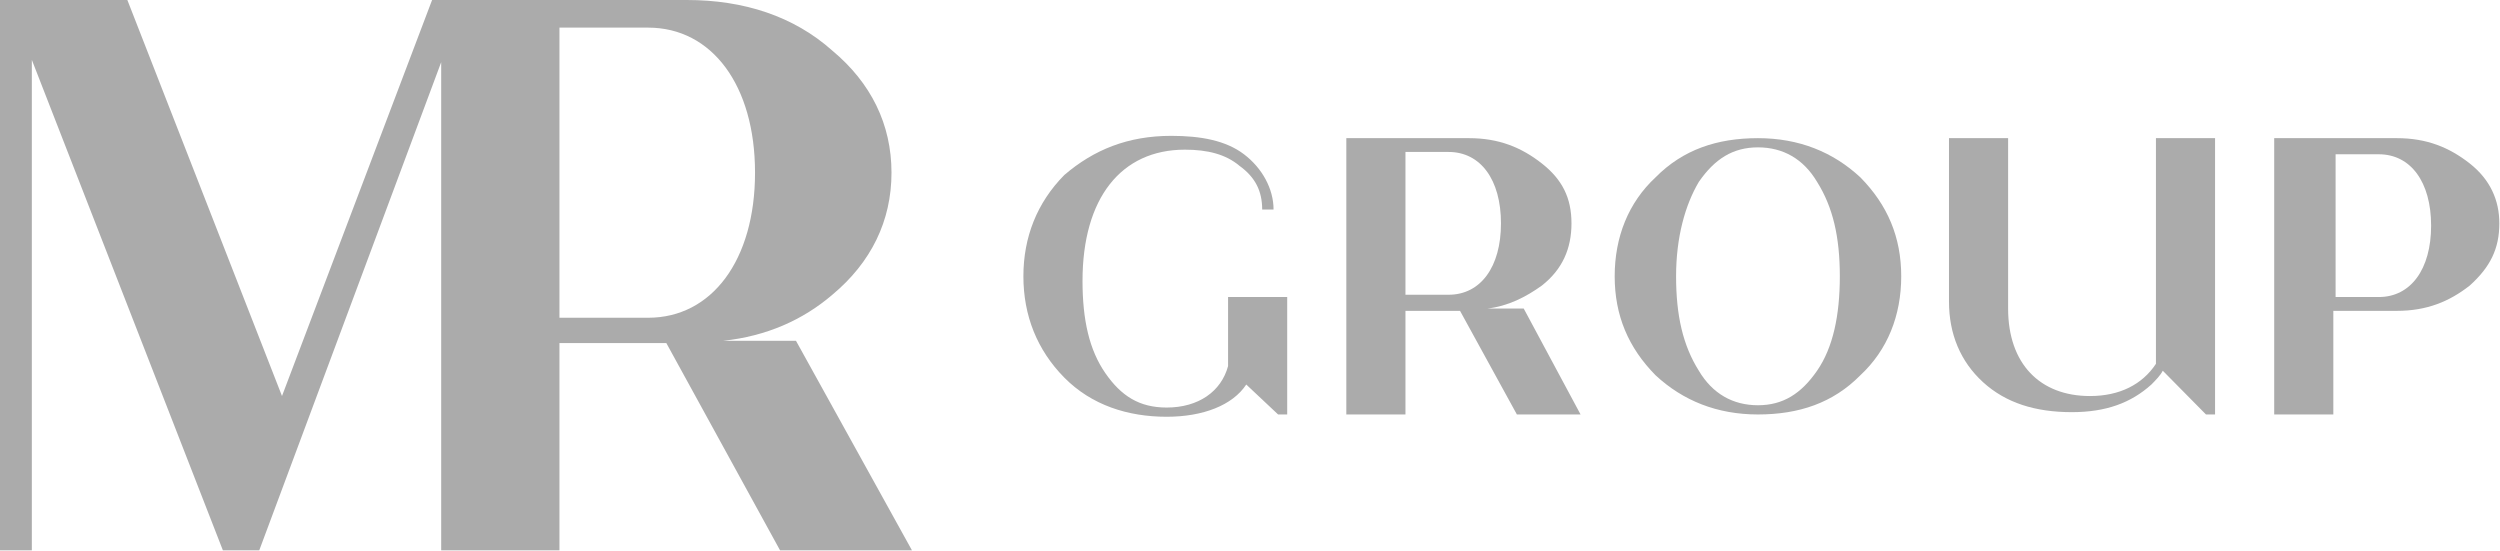
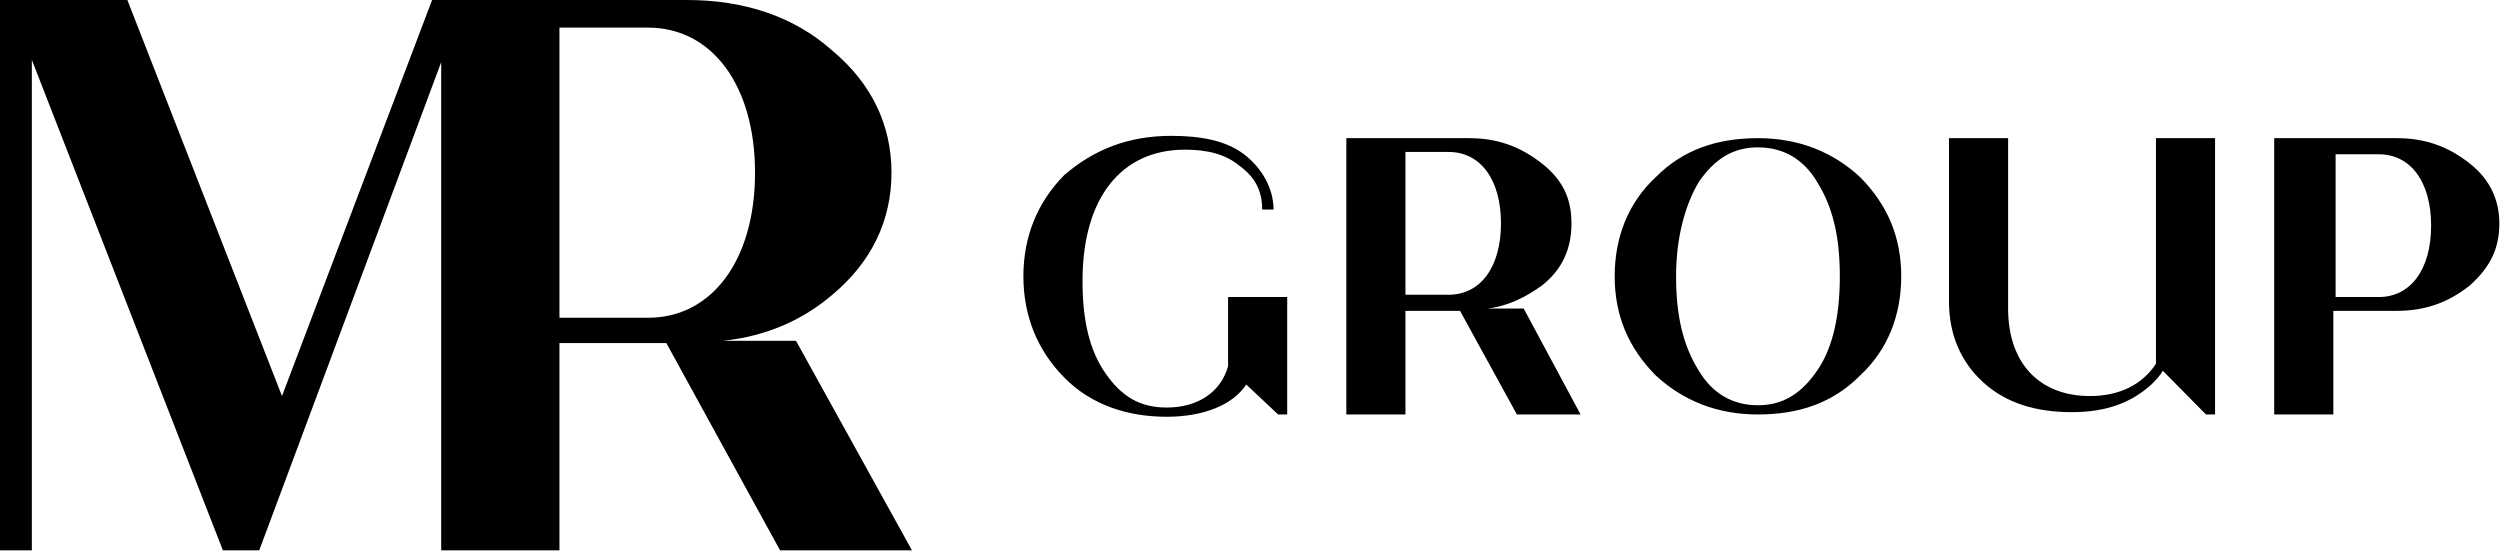
- <svg xmlns="http://www.w3.org/2000/svg" viewBox="0 0 159 35" fill="none">
-   <path d="M58 35L50.624 21.674H45.995C48.743 21.381 51.058 20.356 52.938 18.745C55.397 16.695 56.699 14.059 56.699 10.983C56.699 7.908 55.397 5.272 52.938 3.222C50.479 1.025 47.297 0 43.681 0H27.481L17.935 25.188L8.1 0H0V35H2.025V3.808L14.175 35H16.489L28.06 3.954V35H35.581V21.82H42.379L49.611 35H58ZM35.581 1.757H41.222C45.272 1.757 48.02 5.418 48.02 10.983C48.02 16.548 45.272 20.209 41.222 20.209H35.581V1.757Z" fill="#ABABAB" />
-   <path d="M100.524 26.36L96.908 19.623H94.594C95.896 19.477 97.053 18.891 98.065 18.159C99.367 17.134 99.946 15.816 99.946 14.205C99.946 12.594 99.367 11.423 98.065 10.398C96.763 9.372 95.317 8.787 93.437 8.787H85.626V26.36H89.387V19.77H92.858L96.474 26.36H100.524ZM89.387 18.891V9.665H92.135C94.16 9.665 95.462 11.423 95.462 14.205C95.462 16.987 94.16 18.745 92.135 18.745H89.387V18.891Z" fill="#ABABAB" />
-   <path d="M111.806 26.36C109.203 26.36 107.033 25.481 105.297 23.87C103.562 22.113 102.694 20.063 102.694 17.573C102.694 15.084 103.562 12.887 105.297 11.276C107.033 9.519 109.203 8.787 111.806 8.787C114.41 8.787 116.579 9.665 118.315 11.276C120.05 13.034 120.918 15.084 120.918 17.573C120.918 20.063 120.05 22.259 118.315 23.87C116.579 25.628 114.41 26.36 111.806 26.36ZM111.806 25.774C113.397 25.774 114.554 25.042 115.567 23.577C116.579 22.113 117.013 20.063 117.013 17.573C117.013 15.084 116.579 13.18 115.567 11.569C114.699 10.105 113.397 9.372 111.806 9.372C110.215 9.372 109.058 10.105 108.045 11.569C107.178 13.034 106.599 15.084 106.599 17.573C106.599 20.063 107.033 21.966 108.045 23.577C108.913 25.042 110.215 25.774 111.806 25.774Z" fill="#ABABAB" />
-   <path d="M137.118 8.787C137.118 8.787 137.118 20.941 137.118 23.138C136.25 24.456 134.804 25.188 132.923 25.188C129.741 25.188 127.716 23.138 127.716 19.623V8.787H123.956V19.184C123.956 21.234 124.679 22.992 126.125 24.31C127.572 25.628 129.452 26.213 131.766 26.213C133.936 26.213 135.527 25.628 136.829 24.456C137.118 24.163 137.407 23.87 137.552 23.577L140.3 26.36H140.878V8.787H137.118Z" fill="#ABABAB" />
-   <path d="M152.45 8.787C154.33 8.787 155.776 9.372 157.078 10.398C158.38 11.423 158.958 12.741 158.958 14.205C158.958 15.816 158.38 16.987 157.078 18.159C155.776 19.184 154.33 19.77 152.45 19.77H148.4V26.36H144.639V8.787H152.45ZM151.292 18.891C153.317 18.891 154.619 17.134 154.619 14.351C154.619 11.569 153.317 9.812 151.292 9.812H148.544V18.891H151.292Z" fill="#ABABAB" />
-   <path d="M78.105 18.891C78.105 18.891 78.105 21.381 78.105 23.284C77.671 24.895 76.225 25.92 74.2 25.92C72.464 25.92 71.307 25.188 70.295 23.724C69.282 22.259 68.848 20.355 68.848 17.866C68.848 12.594 71.307 9.519 75.357 9.519C76.803 9.519 77.96 9.812 78.828 10.544C79.841 11.276 80.275 12.155 80.275 13.326H80.998C80.998 12.008 80.275 10.69 79.118 9.812C77.96 8.933 76.369 8.64 74.489 8.64C71.741 8.64 69.571 9.519 67.691 11.13C65.955 12.887 65.088 15.084 65.088 17.573C65.088 20.063 65.955 22.259 67.691 24.017C69.427 25.774 71.741 26.506 74.2 26.506C76.514 26.506 78.394 25.774 79.262 24.456L81.287 26.36H81.866V18.891H78.105Z" fill="#ABABAB" />
+ <svg xmlns="http://www.w3.org/2000/svg" viewBox="0 0 159 35" fill="currentColor">
+   <path d="M58 35L50.624 21.674H45.995C48.743 21.381 51.058 20.356 52.938 18.745C55.397 16.695 56.699 14.059 56.699 10.983C56.699 7.908 55.397 5.272 52.938 3.222C50.479 1.025 47.297 0 43.681 0H27.481L17.935 25.188L8.1 0H0V35H2.025V3.808L14.175 35H16.489L28.06 3.954V35H35.581V21.82H42.379L49.611 35H58ZM35.581 1.757H41.222C45.272 1.757 48.02 5.418 48.02 10.983C48.02 16.548 45.272 20.209 41.222 20.209H35.581V1.757Z" />
+   <path d="M100.524 26.36L96.908 19.623H94.594C95.896 19.477 97.053 18.891 98.065 18.159C99.367 17.134 99.946 15.816 99.946 14.205C99.946 12.594 99.367 11.423 98.065 10.398C96.763 9.372 95.317 8.787 93.437 8.787H85.626V26.36H89.387V19.77H92.858L96.474 26.36H100.524ZM89.387 18.891V9.665H92.135C94.16 9.665 95.462 11.423 95.462 14.205C95.462 16.987 94.16 18.745 92.135 18.745H89.387V18.891Z" />
+   <path d="M111.806 26.36C109.203 26.36 107.033 25.481 105.297 23.87C103.562 22.113 102.694 20.063 102.694 17.573C102.694 15.084 103.562 12.887 105.297 11.276C107.033 9.519 109.203 8.787 111.806 8.787C114.41 8.787 116.579 9.665 118.315 11.276C120.05 13.034 120.918 15.084 120.918 17.573C120.918 20.063 120.05 22.259 118.315 23.87C116.579 25.628 114.41 26.36 111.806 26.36ZM111.806 25.774C113.397 25.774 114.554 25.042 115.567 23.577C116.579 22.113 117.013 20.063 117.013 17.573C117.013 15.084 116.579 13.18 115.567 11.569C114.699 10.105 113.397 9.372 111.806 9.372C110.215 9.372 109.058 10.105 108.045 11.569C107.178 13.034 106.599 15.084 106.599 17.573C106.599 20.063 107.033 21.966 108.045 23.577C108.913 25.042 110.215 25.774 111.806 25.774Z" />
+   <path d="M137.118 8.787C137.118 8.787 137.118 20.941 137.118 23.138C136.25 24.456 134.804 25.188 132.923 25.188C129.741 25.188 127.716 23.138 127.716 19.623V8.787H123.956V19.184C123.956 21.234 124.679 22.992 126.125 24.31C127.572 25.628 129.452 26.213 131.766 26.213C133.936 26.213 135.527 25.628 136.829 24.456C137.118 24.163 137.407 23.87 137.552 23.577L140.3 26.36H140.878V8.787H137.118Z" />
+   <path d="M152.45 8.787C154.33 8.787 155.776 9.372 157.078 10.398C158.38 11.423 158.958 12.741 158.958 14.205C158.958 15.816 158.38 16.987 157.078 18.159C155.776 19.184 154.33 19.77 152.45 19.77H148.4V26.36H144.639V8.787H152.45ZM151.292 18.891C153.317 18.891 154.619 17.134 154.619 14.351C154.619 11.569 153.317 9.812 151.292 9.812H148.544V18.891H151.292Z" />
+   <path d="M78.105 18.891C78.105 18.891 78.105 21.381 78.105 23.284C77.671 24.895 76.225 25.92 74.2 25.92C72.464 25.92 71.307 25.188 70.295 23.724C69.282 22.259 68.848 20.355 68.848 17.866C68.848 12.594 71.307 9.519 75.357 9.519C76.803 9.519 77.96 9.812 78.828 10.544C79.841 11.276 80.275 12.155 80.275 13.326H80.998C80.998 12.008 80.275 10.69 79.118 9.812C77.96 8.933 76.369 8.64 74.489 8.64C71.741 8.64 69.571 9.519 67.691 11.13C65.955 12.887 65.088 15.084 65.088 17.573C65.088 20.063 65.955 22.259 67.691 24.017C69.427 25.774 71.741 26.506 74.2 26.506C76.514 26.506 78.394 25.774 79.262 24.456L81.287 26.36H81.866V18.891H78.105Z" />
</svg>
